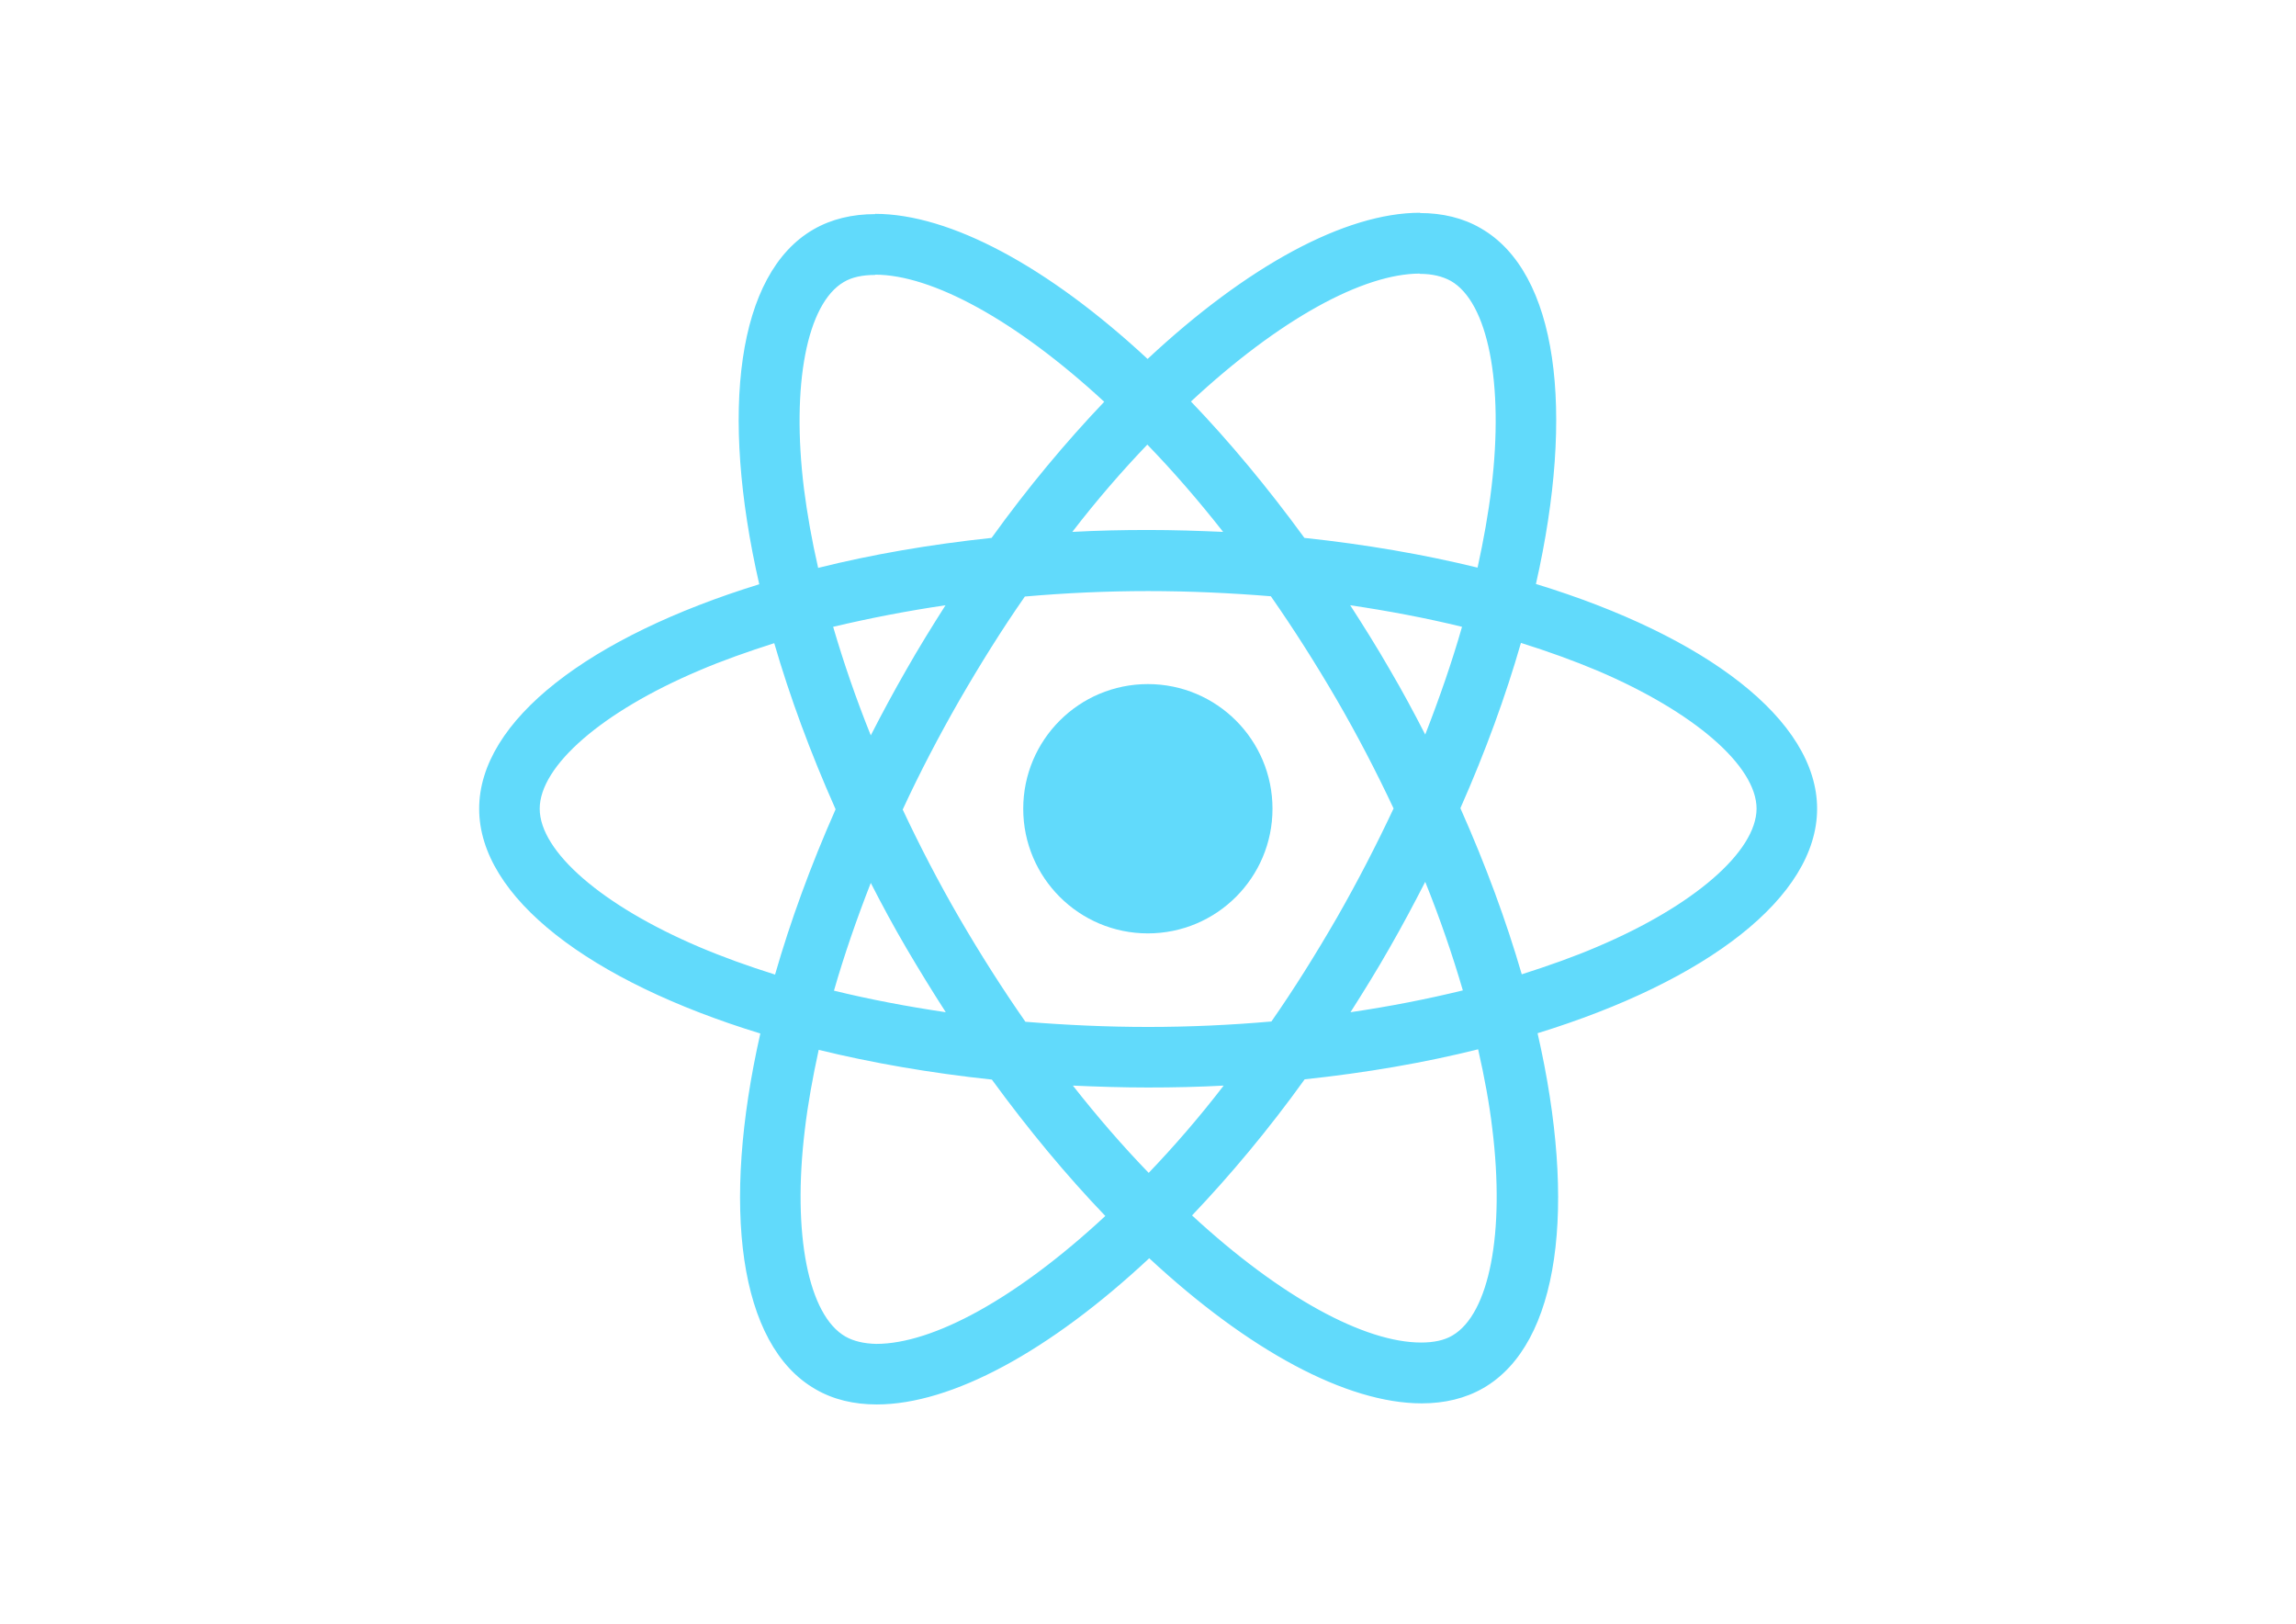
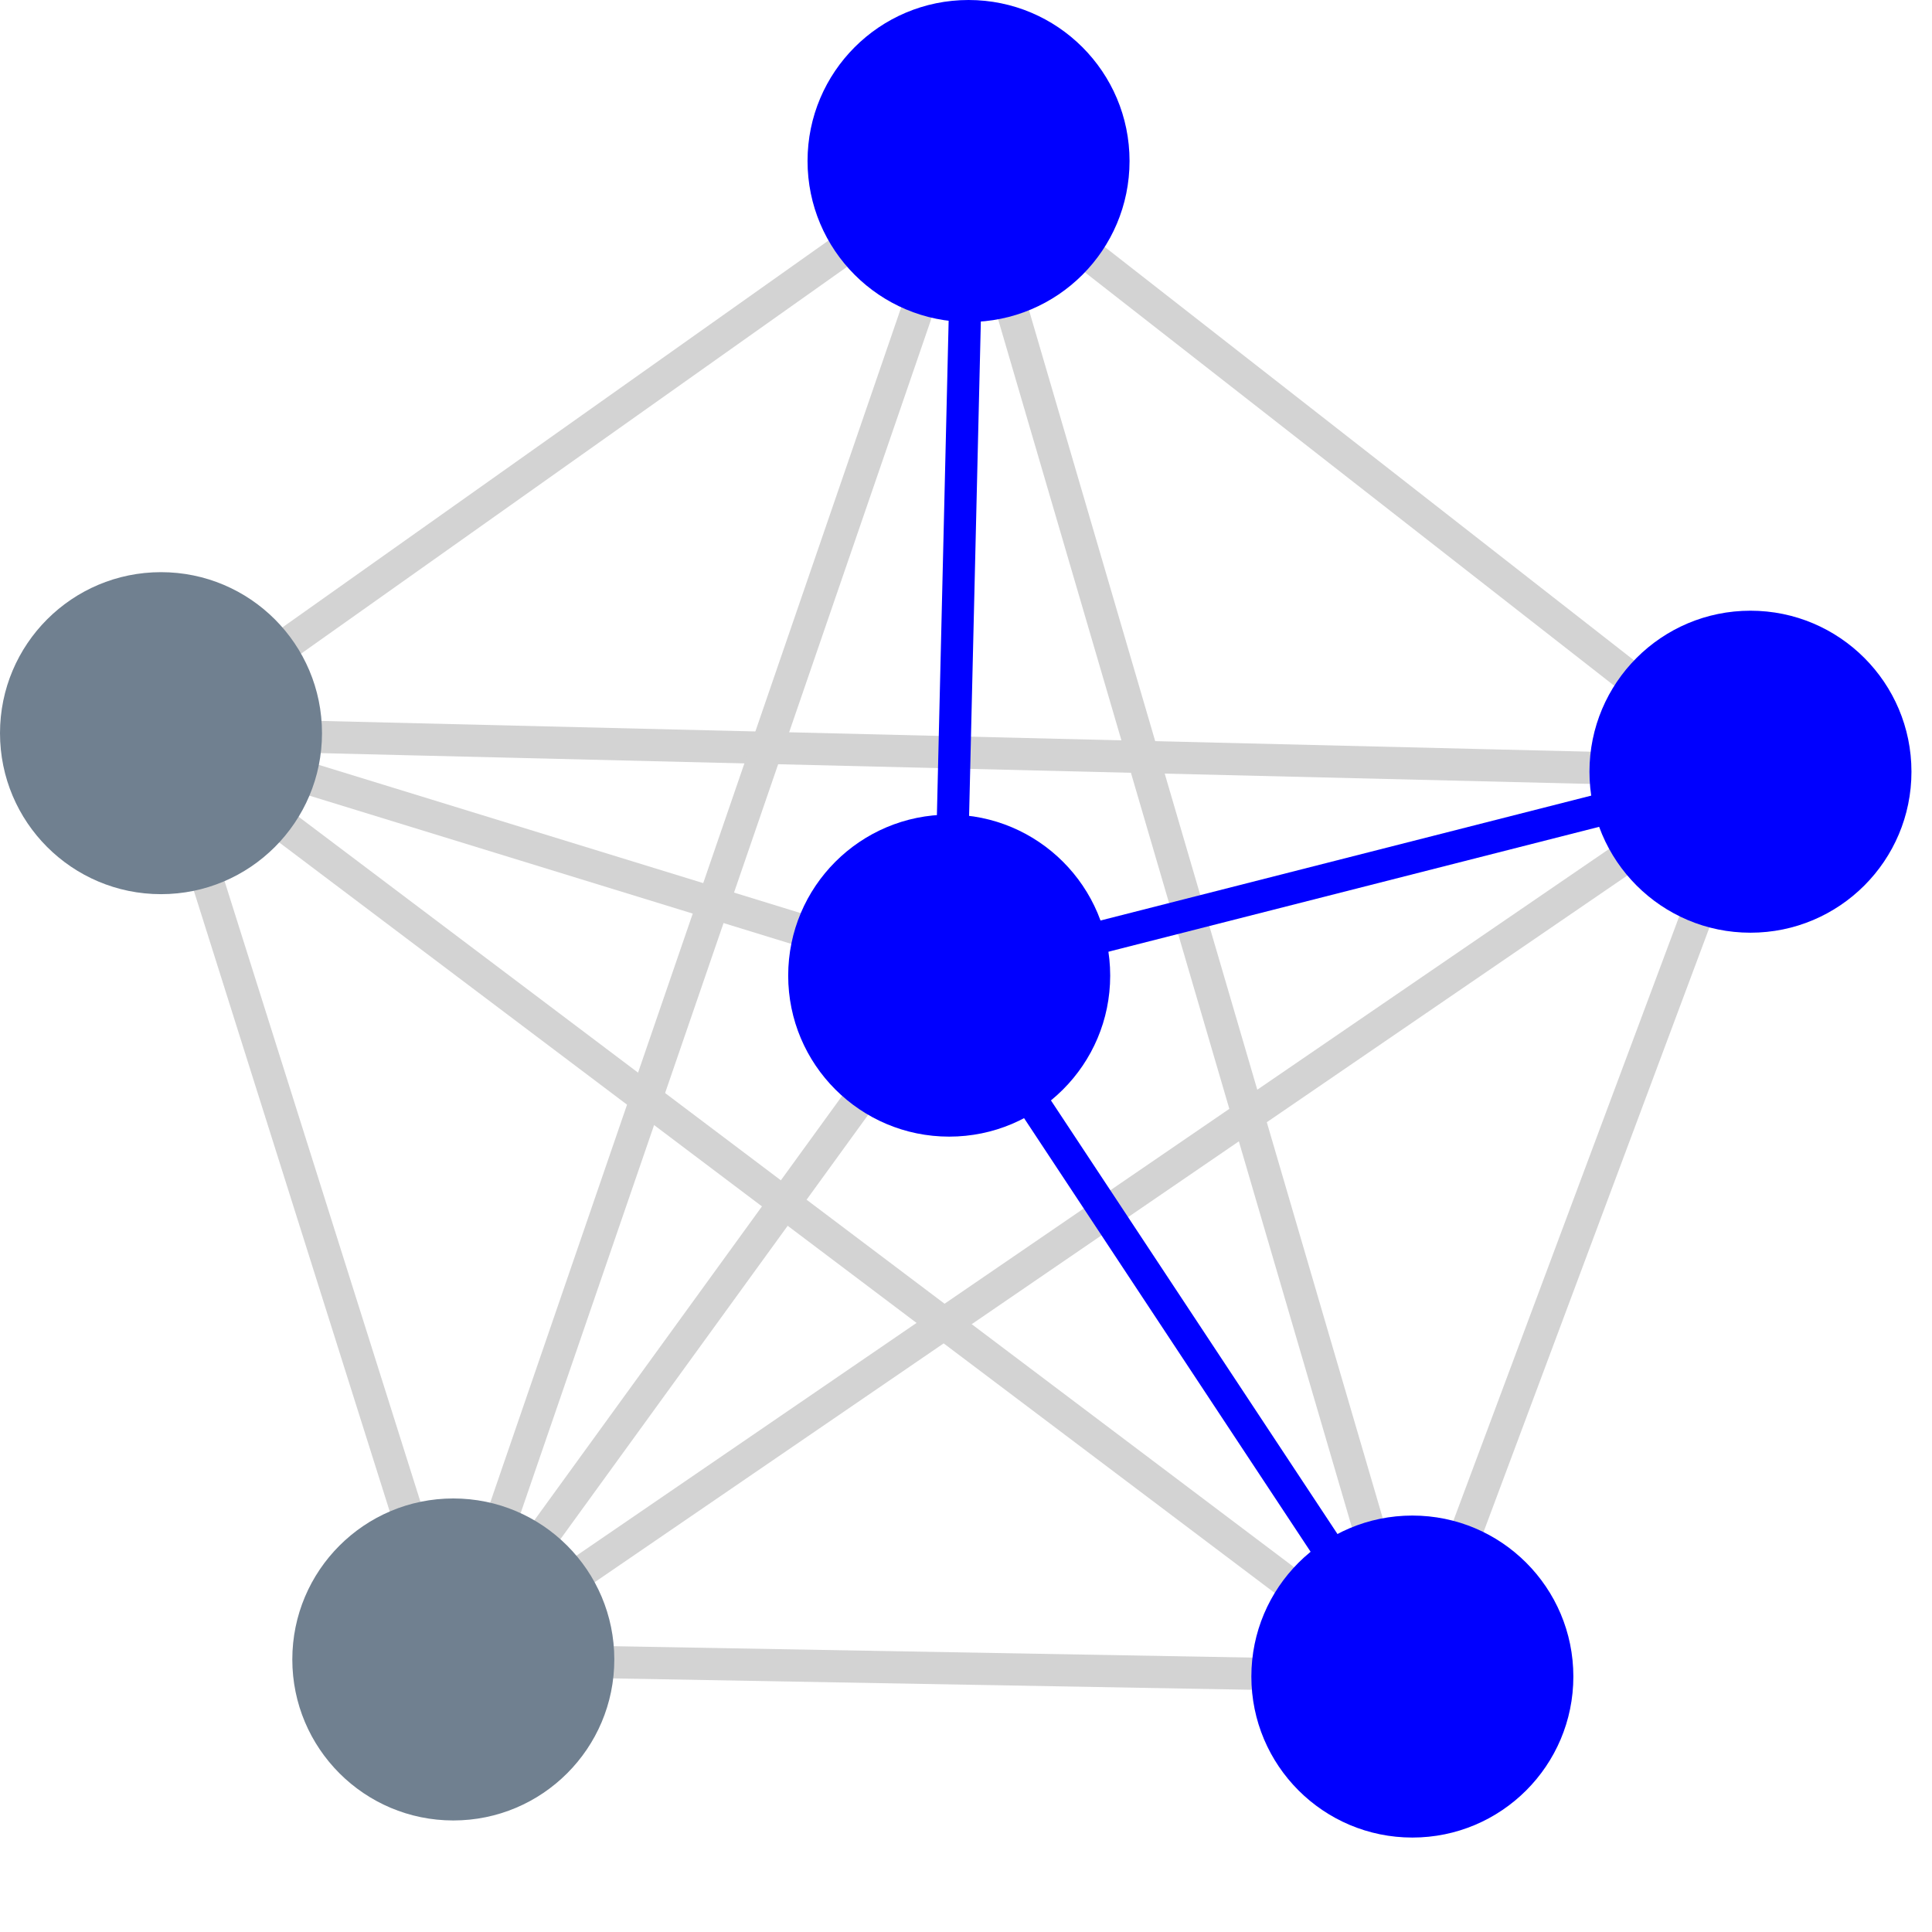
- <svg xmlns="http://www.w3.org/2000/svg" viewBox="0 0 841.9 595.3">
-   <g fill="#61DAFB">
-     <path d="M666.3 296.5c0-32.5-40.7-63.3-103.1-82.4 14.4-63.6 8-114.2-20.2-130.4-6.5-3.8-14.1-5.6-22.4-5.6v22.3c4.6 0 8.3.9 11.4 2.6 13.6 7.8 19.5 37.5 14.9 75.7-1.1 9.4-2.9 19.3-5.1 29.4-19.6-4.8-41-8.5-63.5-10.9-13.5-18.5-27.5-35.3-41.6-50 32.6-30.3 63.2-46.9 84-46.9V78c-27.5 0-63.5 19.6-99.9 53.6-36.4-33.8-72.4-53.2-99.9-53.2v22.3c20.7 0 51.4 16.5 84 46.6-14 14.7-28 31.4-41.3 49.9-22.6 2.4-44 6.1-63.6 11-2.3-10-4-19.7-5.2-29-4.7-38.2 1.1-67.9 14.6-75.8 3-1.8 6.9-2.6 11.5-2.6V78.5c-8.4 0-16 1.8-22.6 5.6-28.1 16.2-34.4 66.7-19.9 130.1-62.2 19.2-102.7 49.9-102.7 82.3 0 32.5 40.7 63.3 103.1 82.4-14.4 63.6-8 114.2 20.2 130.4 6.5 3.8 14.1 5.6 22.5 5.6 27.5 0 63.5-19.6 99.9-53.6 36.4 33.8 72.4 53.2 99.9 53.2 8.4 0 16-1.8 22.6-5.6 28.1-16.2 34.4-66.7 19.9-130.1 62-19.1 102.5-49.9 102.5-82.3zm-130.2-66.7c-3.7 12.9-8.3 26.2-13.5 39.5-4.1-8-8.4-16-13.1-24-4.6-8-9.5-15.8-14.4-23.4 14.2 2.1 27.9 4.7 41 7.9zm-45.8 106.5c-7.8 13.5-15.8 26.3-24.1 38.2-14.9 1.3-30 2-45.2 2-15.1 0-30.2-.7-45-1.9-8.3-11.9-16.4-24.6-24.2-38-7.6-13.1-14.5-26.4-20.8-39.8 6.2-13.4 13.2-26.8 20.7-39.9 7.8-13.5 15.8-26.3 24.1-38.2 14.9-1.3 30-2 45.2-2 15.1 0 30.2.7 45 1.9 8.3 11.9 16.4 24.6 24.2 38 7.6 13.1 14.5 26.4 20.8 39.8-6.3 13.4-13.2 26.8-20.7 39.9zm32.3-13c5.4 13.4 10 26.8 13.8 39.8-13.1 3.2-26.9 5.9-41.2 8 4.9-7.7 9.8-15.6 14.4-23.7 4.6-8 8.9-16.1 13-24.1zM421.2 430c-9.3-9.6-18.6-20.3-27.8-32 9 .4 18.2.7 27.5.7 9.4 0 18.7-.2 27.8-.7-9 11.7-18.3 22.4-27.5 32zm-74.4-58.9c-14.2-2.1-27.9-4.7-41-7.9 3.7-12.9 8.3-26.2 13.5-39.5 4.1 8 8.4 16 13.1 24 4.7 8 9.5 15.8 14.4 23.4zM420.7 163c9.3 9.6 18.6 20.3 27.8 32-9-.4-18.2-.7-27.5-.7-9.4 0-18.7.2-27.8.7 9-11.7 18.3-22.4 27.5-32zm-74 58.9c-4.9 7.7-9.8 15.6-14.4 23.7-4.6 8-8.9 16-13 24-5.4-13.4-10-26.8-13.8-39.8 13.1-3.1 26.9-5.8 41.2-7.9zm-90.5 125.2c-35.4-15.1-58.3-34.9-58.3-50.6 0-15.7 22.9-35.6 58.3-50.6 8.6-3.7 18-7 27.7-10.1 5.7 19.6 13.2 40 22.5 60.9-9.2 20.8-16.6 41.1-22.2 60.6-9.9-3.1-19.3-6.5-28-10.2zM310 490c-13.6-7.8-19.5-37.5-14.9-75.7 1.1-9.4 2.9-19.3 5.1-29.4 19.6 4.8 41 8.5 63.5 10.9 13.5 18.5 27.5 35.3 41.6 50-32.6 30.3-63.2 46.9-84 46.9-4.5-.1-8.3-1-11.3-2.7zm237.2-76.2c4.7 38.2-1.1 67.9-14.6 75.8-3 1.8-6.9 2.6-11.5 2.6-20.7 0-51.4-16.5-84-46.6 14-14.7 28-31.4 41.3-49.9 22.6-2.4 44-6.1 63.6-11 2.3 10.1 4.1 19.8 5.2 29.1zm38.5-66.7c-8.6 3.7-18 7-27.7 10.1-5.7-19.6-13.2-40-22.5-60.9 9.2-20.8 16.6-41.1 22.2-60.6 9.9 3.1 19.3 6.5 28.1 10.2 35.4 15.1 58.3 34.9 58.3 50.6-.1 15.7-23 35.6-58.4 50.6zM320.8 78.4z" />
-     <circle cx="420.9" cy="296.5" r="45.7" />
-     <path d="M520.5 78.1z" />
+ <svg xmlns="http://www.w3.org/2000/svg" viewBox="0 0 60 60">
+   <g class="links">
+     <line x1="29.478" y1="30.299" x2="5" y2="22.769" style="stroke: lightgray;" />
+     <line x1="29.478" y1="30.299" x2="14.078" y2="51.536" style="stroke: lightgray;" />
+     <line x1="43.862" y1="52.067" x2="5" y2="22.769" style="stroke: lightgray;" />
+     <line x1="43.862" y1="52.067" x2="54.362" y2="23.966" style="stroke: lightgray;" />
+     <line x1="43.862" y1="52.067" x2="14.078" y2="51.536" style="stroke: lightgray;" />
+     <line x1="43.862" y1="52.067" x2="30.079" y2="5" style="stroke: lightgray;" />
+     <line x1="5" y1="22.769" x2="54.362" y2="23.966" style="stroke: lightgray;" />
+     <line x1="5" y1="22.769" x2="14.078" y2="51.536" style="stroke: lightgray;" />
+     <line x1="5" y1="22.769" x2="30.079" y2="5" style="stroke: lightgray;" />
+     <line x1="54.362" y1="23.966" x2="14.078" y2="51.536" style="stroke: lightgray;" />
+     <line x1="54.362" y1="23.966" x2="30.079" y2="5" style="stroke: lightgray;" />
+     <line x1="14.078" y1="51.536" x2="30.079" y2="5" style="stroke: lightgray;" />
+     <line x1="29.478" y1="30.299" x2="54.362" y2="23.966" style="stroke: blue;" />
+     <line x1="29.478" y1="30.299" x2="43.862" y2="52.067" style="stroke: blue;" />
+     <line x1="29.478" y1="30.299" x2="30.079" y2="5" style="stroke: blue;" />
+   </g>
+   <g class="nodes">
+     <circle r="5" cx="29.478" cy="30.299" style="fill: blue;" />
+     <circle r="5" cx="14.078" cy="51.536" style="fill: slategray;" />
+     <circle r="5" cx="30.079" cy="5" style="fill: blue;" />
+     <circle r="5" cx="43.862" cy="52.067" style="fill: blue;" />
+     <circle r="5" cx="5" cy="22.769" style="fill: slategray;" />
+     <circle r="5" cx="54.362" cy="23.966" style="fill: blue;" />
  </g>
</svg>
